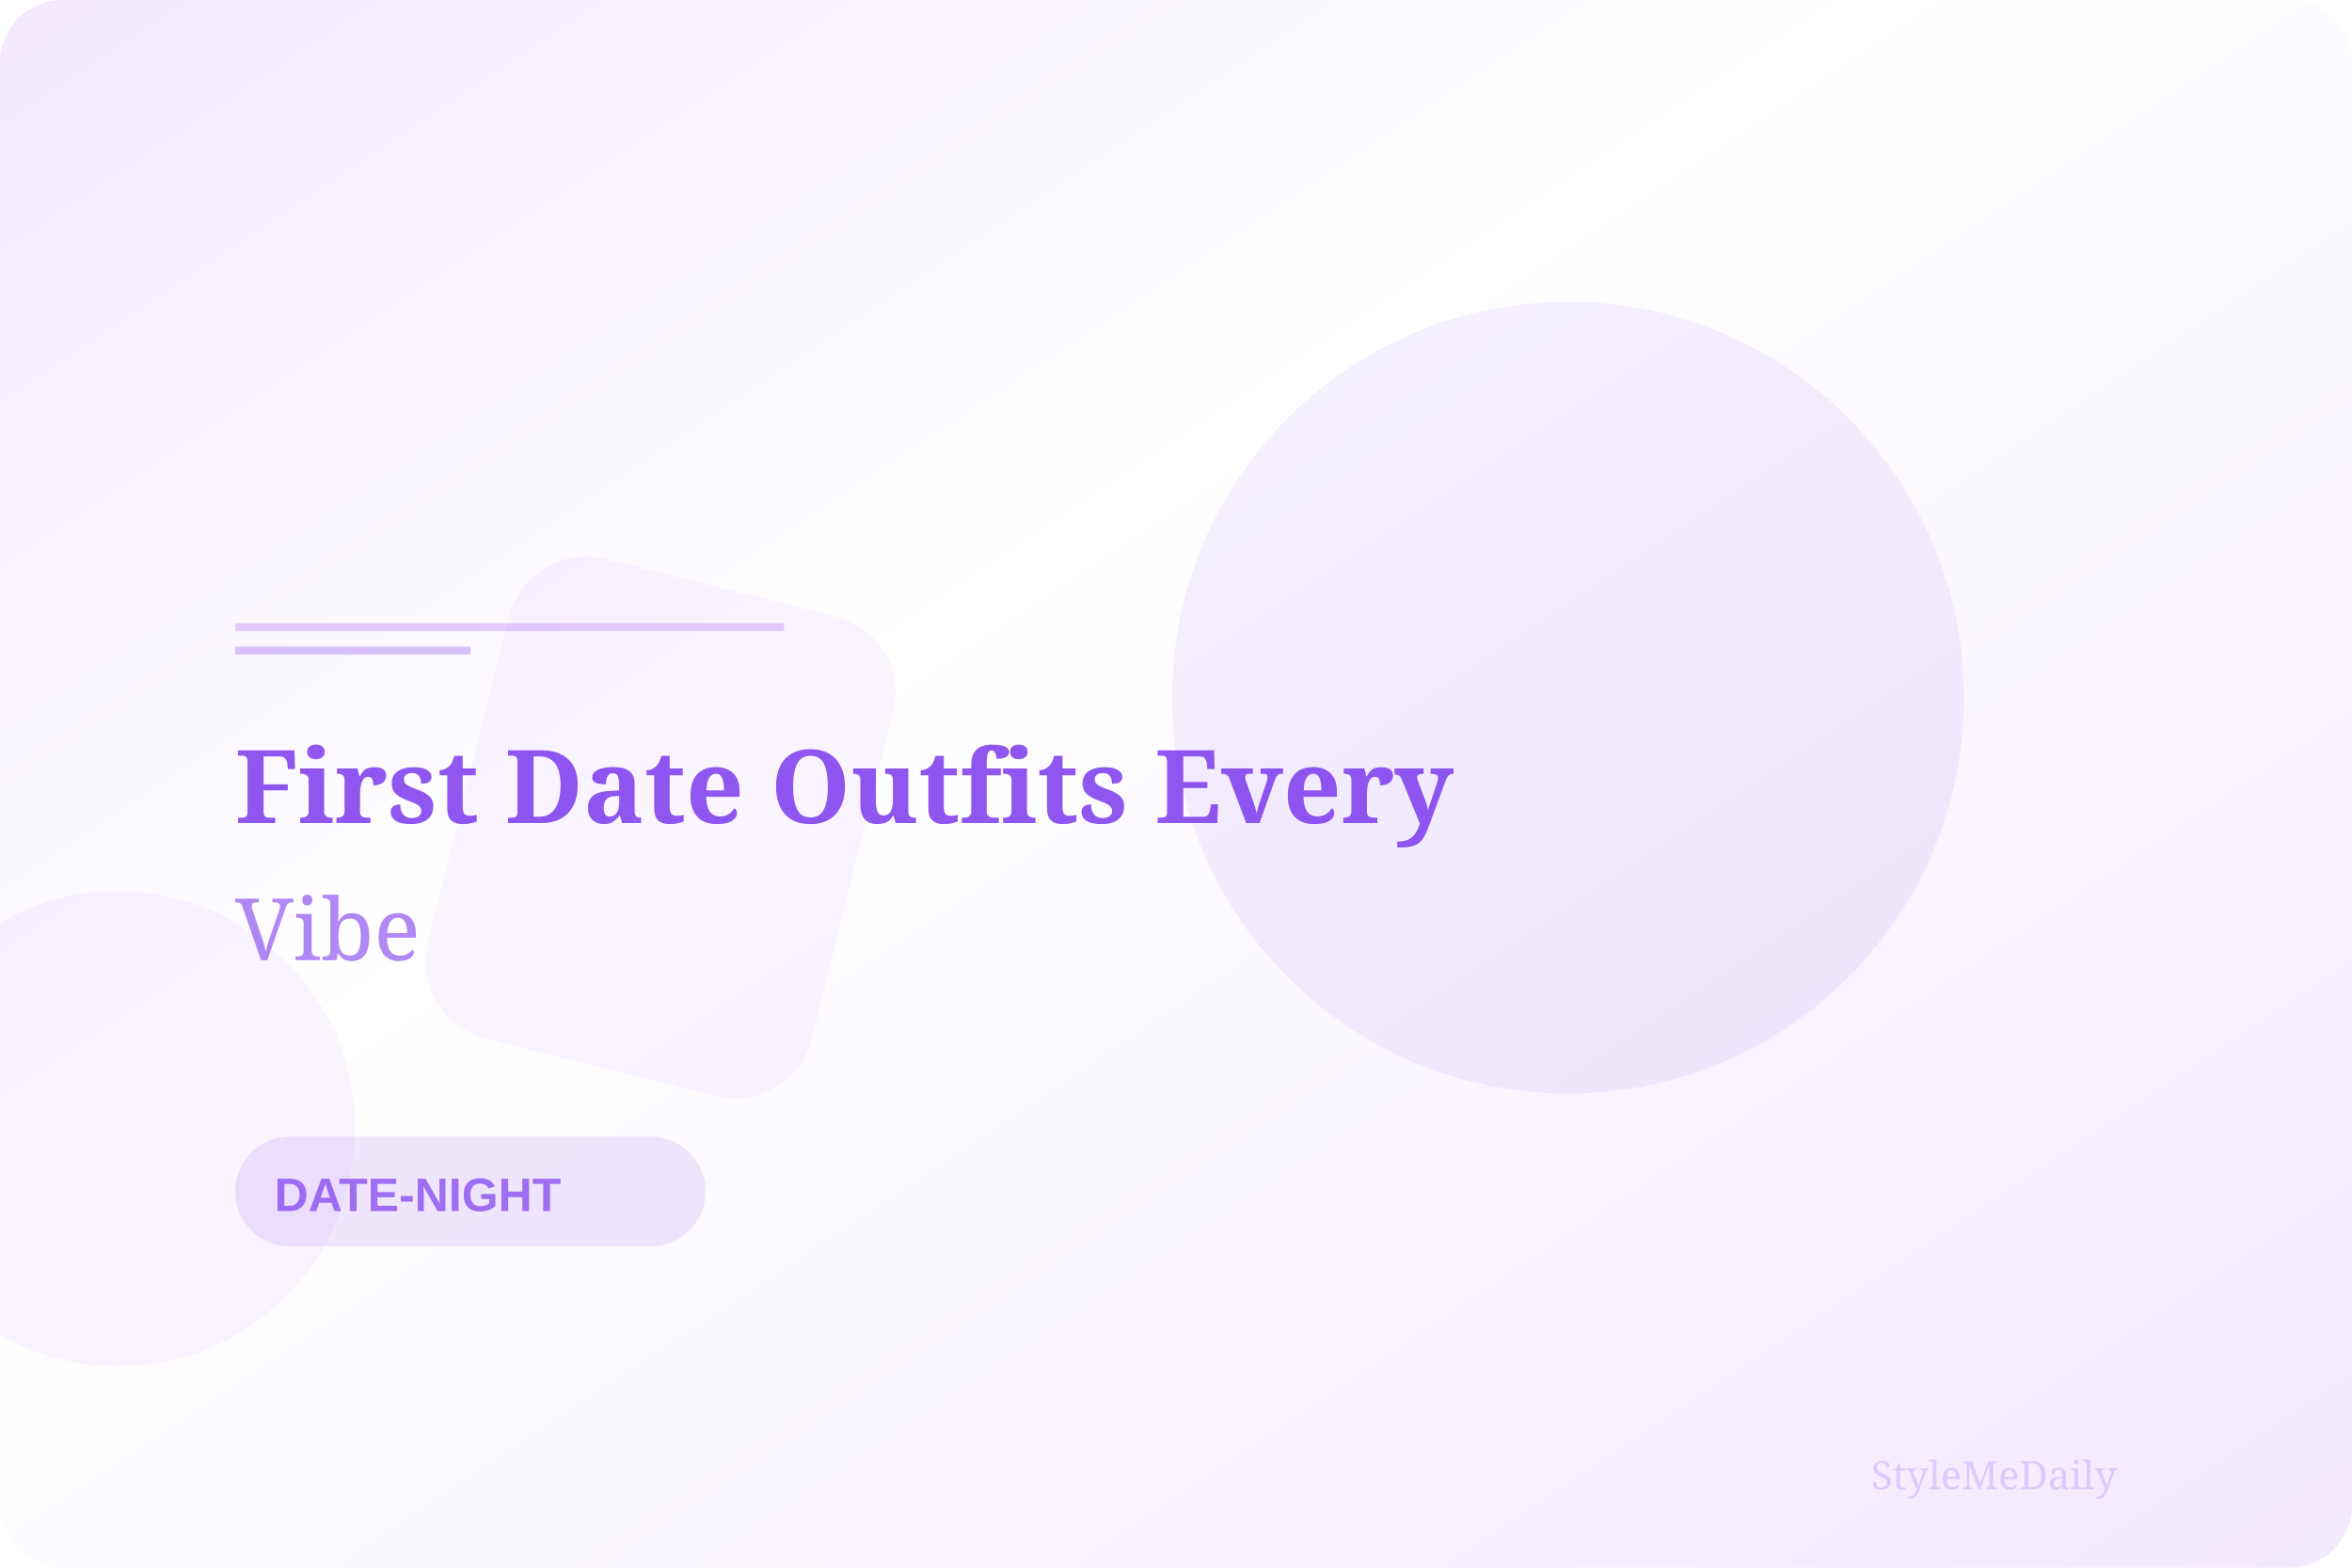
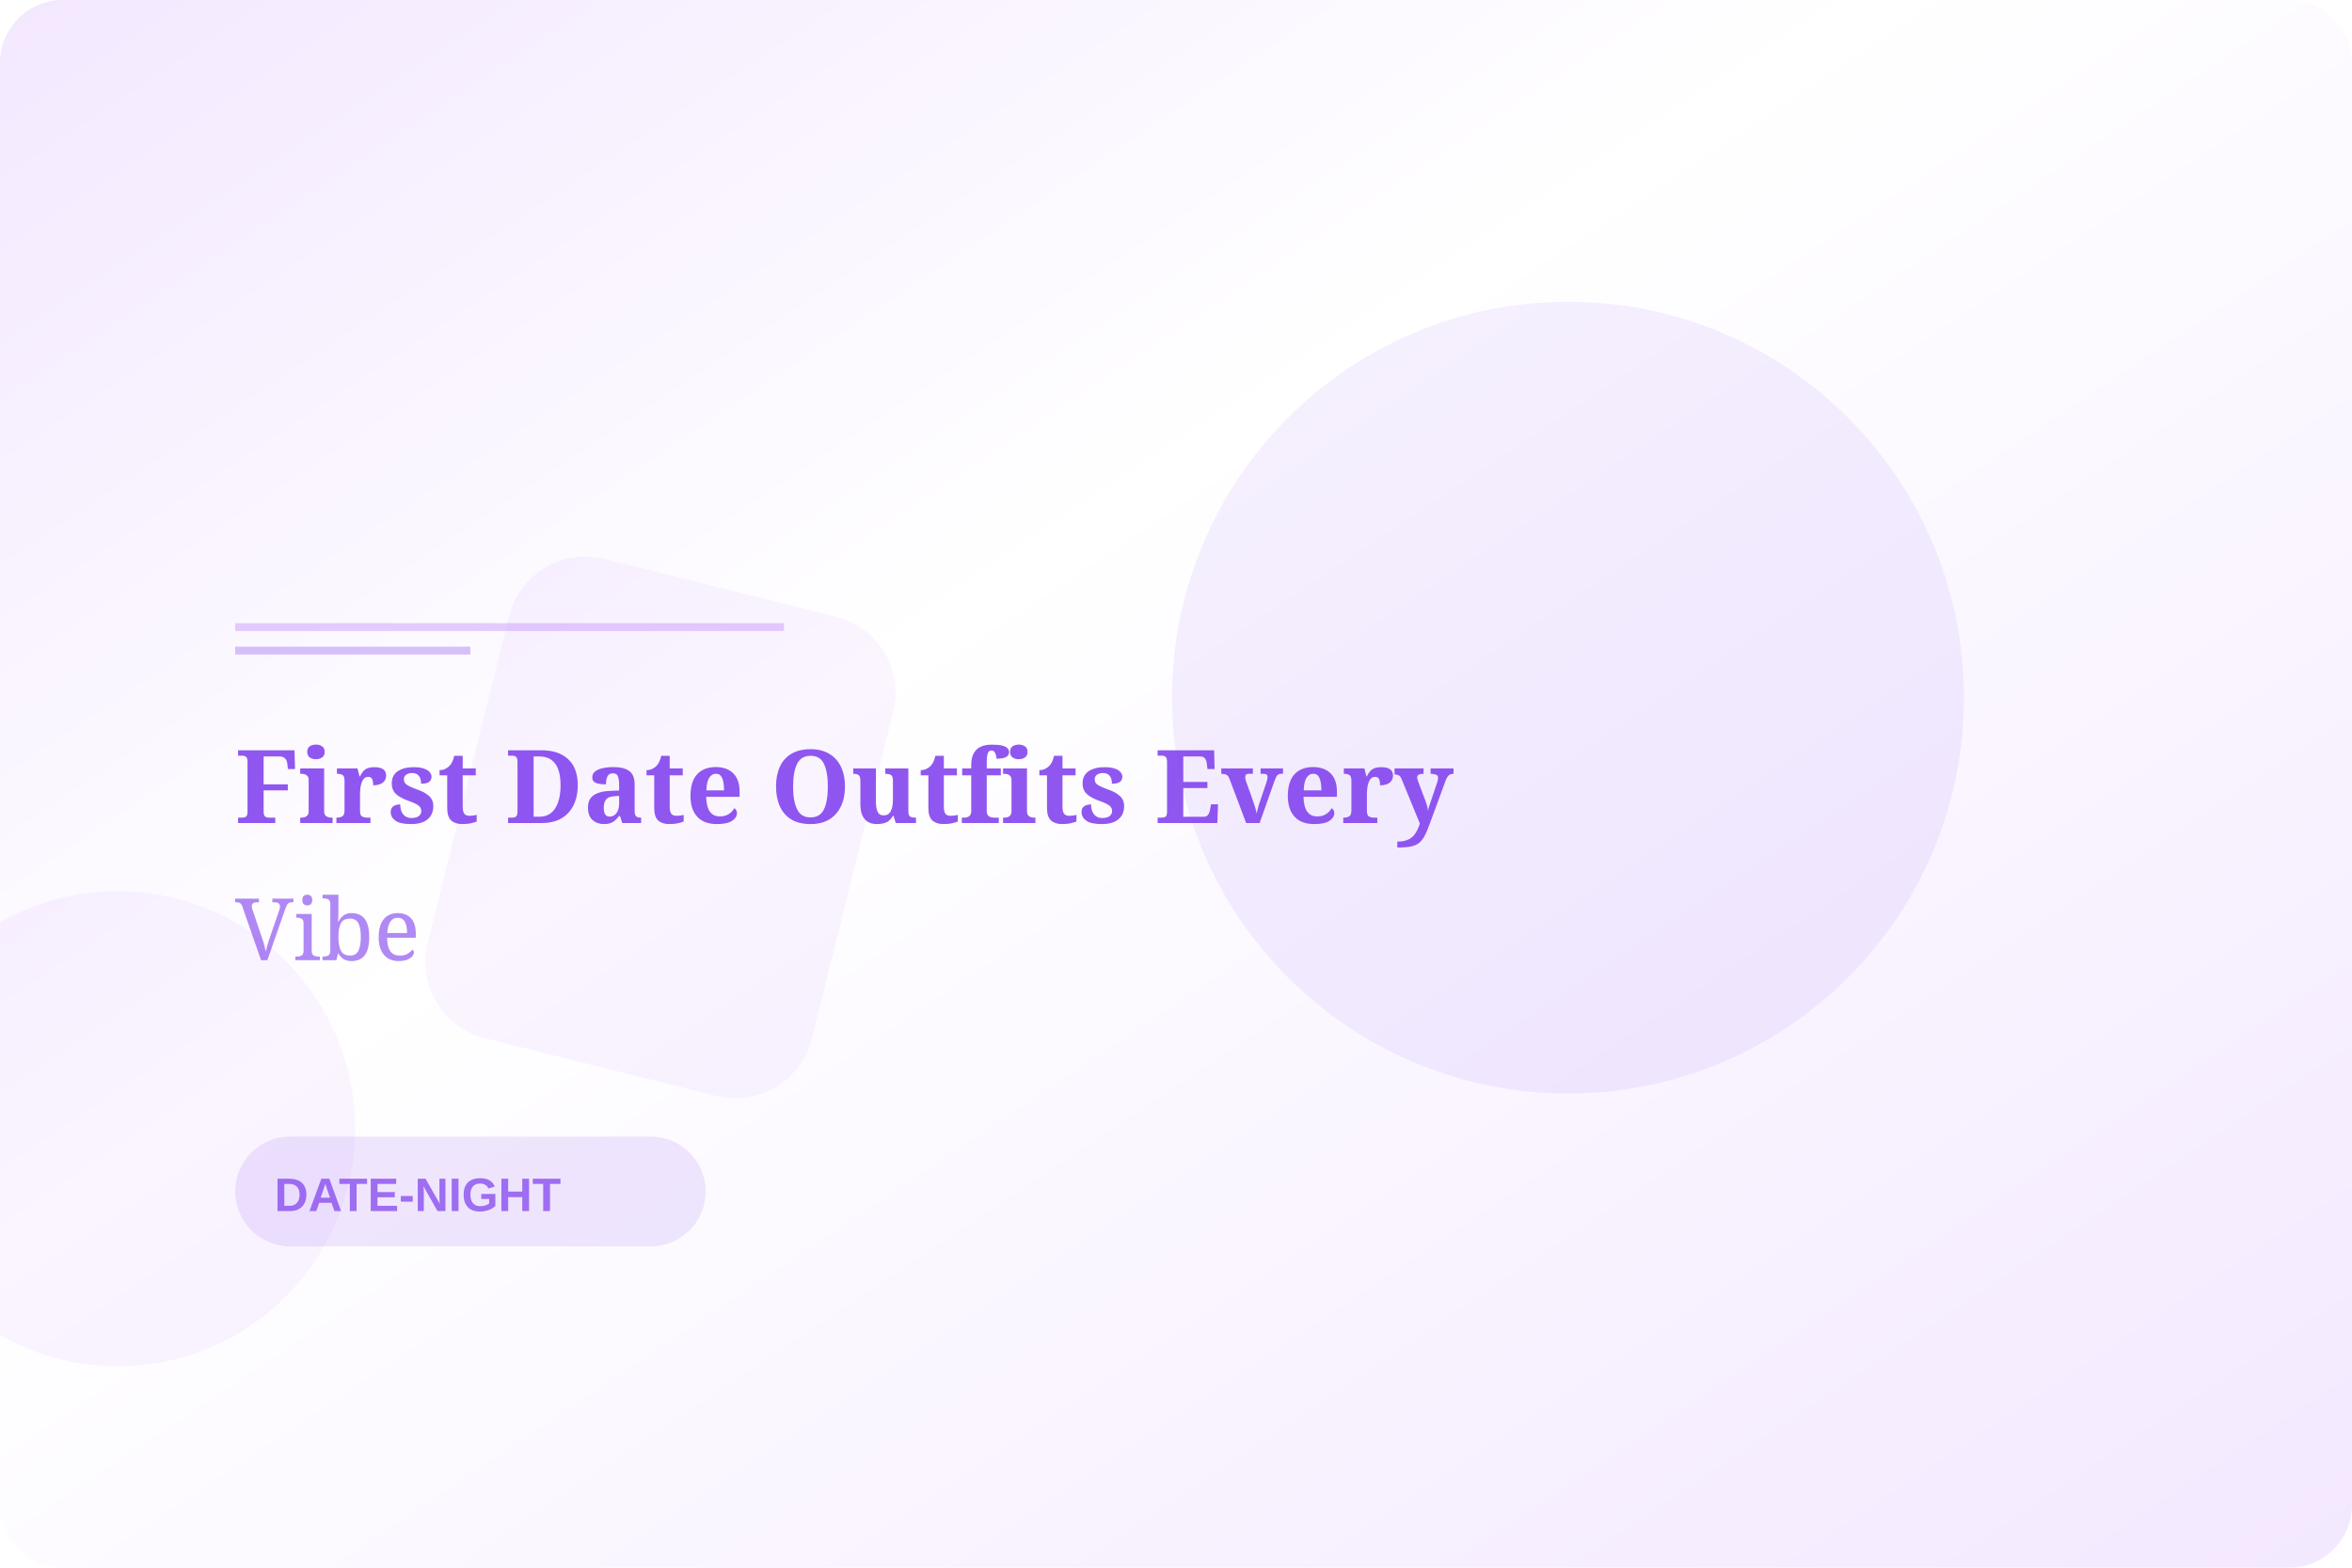
<svg xmlns="http://www.w3.org/2000/svg" width="600" height="400" viewBox="0 0 600 400">
  <defs>
    <linearGradient id="gbg-9900" x1="0%" y1="0%" x2="100%" y2="100%">
      <stop offset="0%" stop-color="#F3E8FF" />
      <stop offset="40%" stop-color="white" />
      <stop offset="100%" stop-color="#F3E8FF" />
    </linearGradient>
    <linearGradient id="gaccent-9900" x1="0%" y1="0%" x2="100%" y2="100%">
      <stop offset="0%" stop-color="#7C3AED" stop-opacity="0.15" />
      <stop offset="100%" stop-color="#C084FC" stop-opacity="0.1" />
    </linearGradient>
  </defs>
  <rect width="600" height="400" fill="url(#gbg-9900)" rx="16" />
  <g opacity="0.08">
    <circle cx="400" cy="178" r="101" fill="#7C3AED" />
    <rect x="118" y="148" width="101" height="126" rx="20" fill="#C084FC" transform="rotate(14, 168, 211)" />
    <circle cx="30" cy="288" r="60.6" fill="#C084FC" />
  </g>
  <line x1="60" y1="160" x2="200" y2="160" stroke="#C084FC" stroke-width="2" opacity="0.4" />
  <line x1="60" y1="166" x2="120" y2="166" stroke="#7C3AED" stroke-width="2" opacity="0.3" />
  <text x="60" y="210" font-family="Georgia, serif" font-size="26" font-weight="bold" fill="#7C3AED" opacity="0.85">
    First Date Outfits Every
  </text>
  <text x="60" y="245" font-family="Georgia, serif" font-size="22" fill="#7C3AED" opacity="0.6">
    Vibe
  </text>
  <rect x="60" y="290" width="120" height="28" rx="14" fill="#7C3AED" opacity="0.12" />
  <text x="70" y="309" font-family="Arial, sans-serif" font-size="12" fill="#7C3AED" opacity="0.7" font-weight="600" text-transform="uppercase">DATE-NIGHT</text>
-   <text x="540" y="380" font-family="Georgia, serif" font-size="10" fill="#7C3AED" opacity="0.2" text-anchor="end">StyleMeDaily</text>
</svg>
